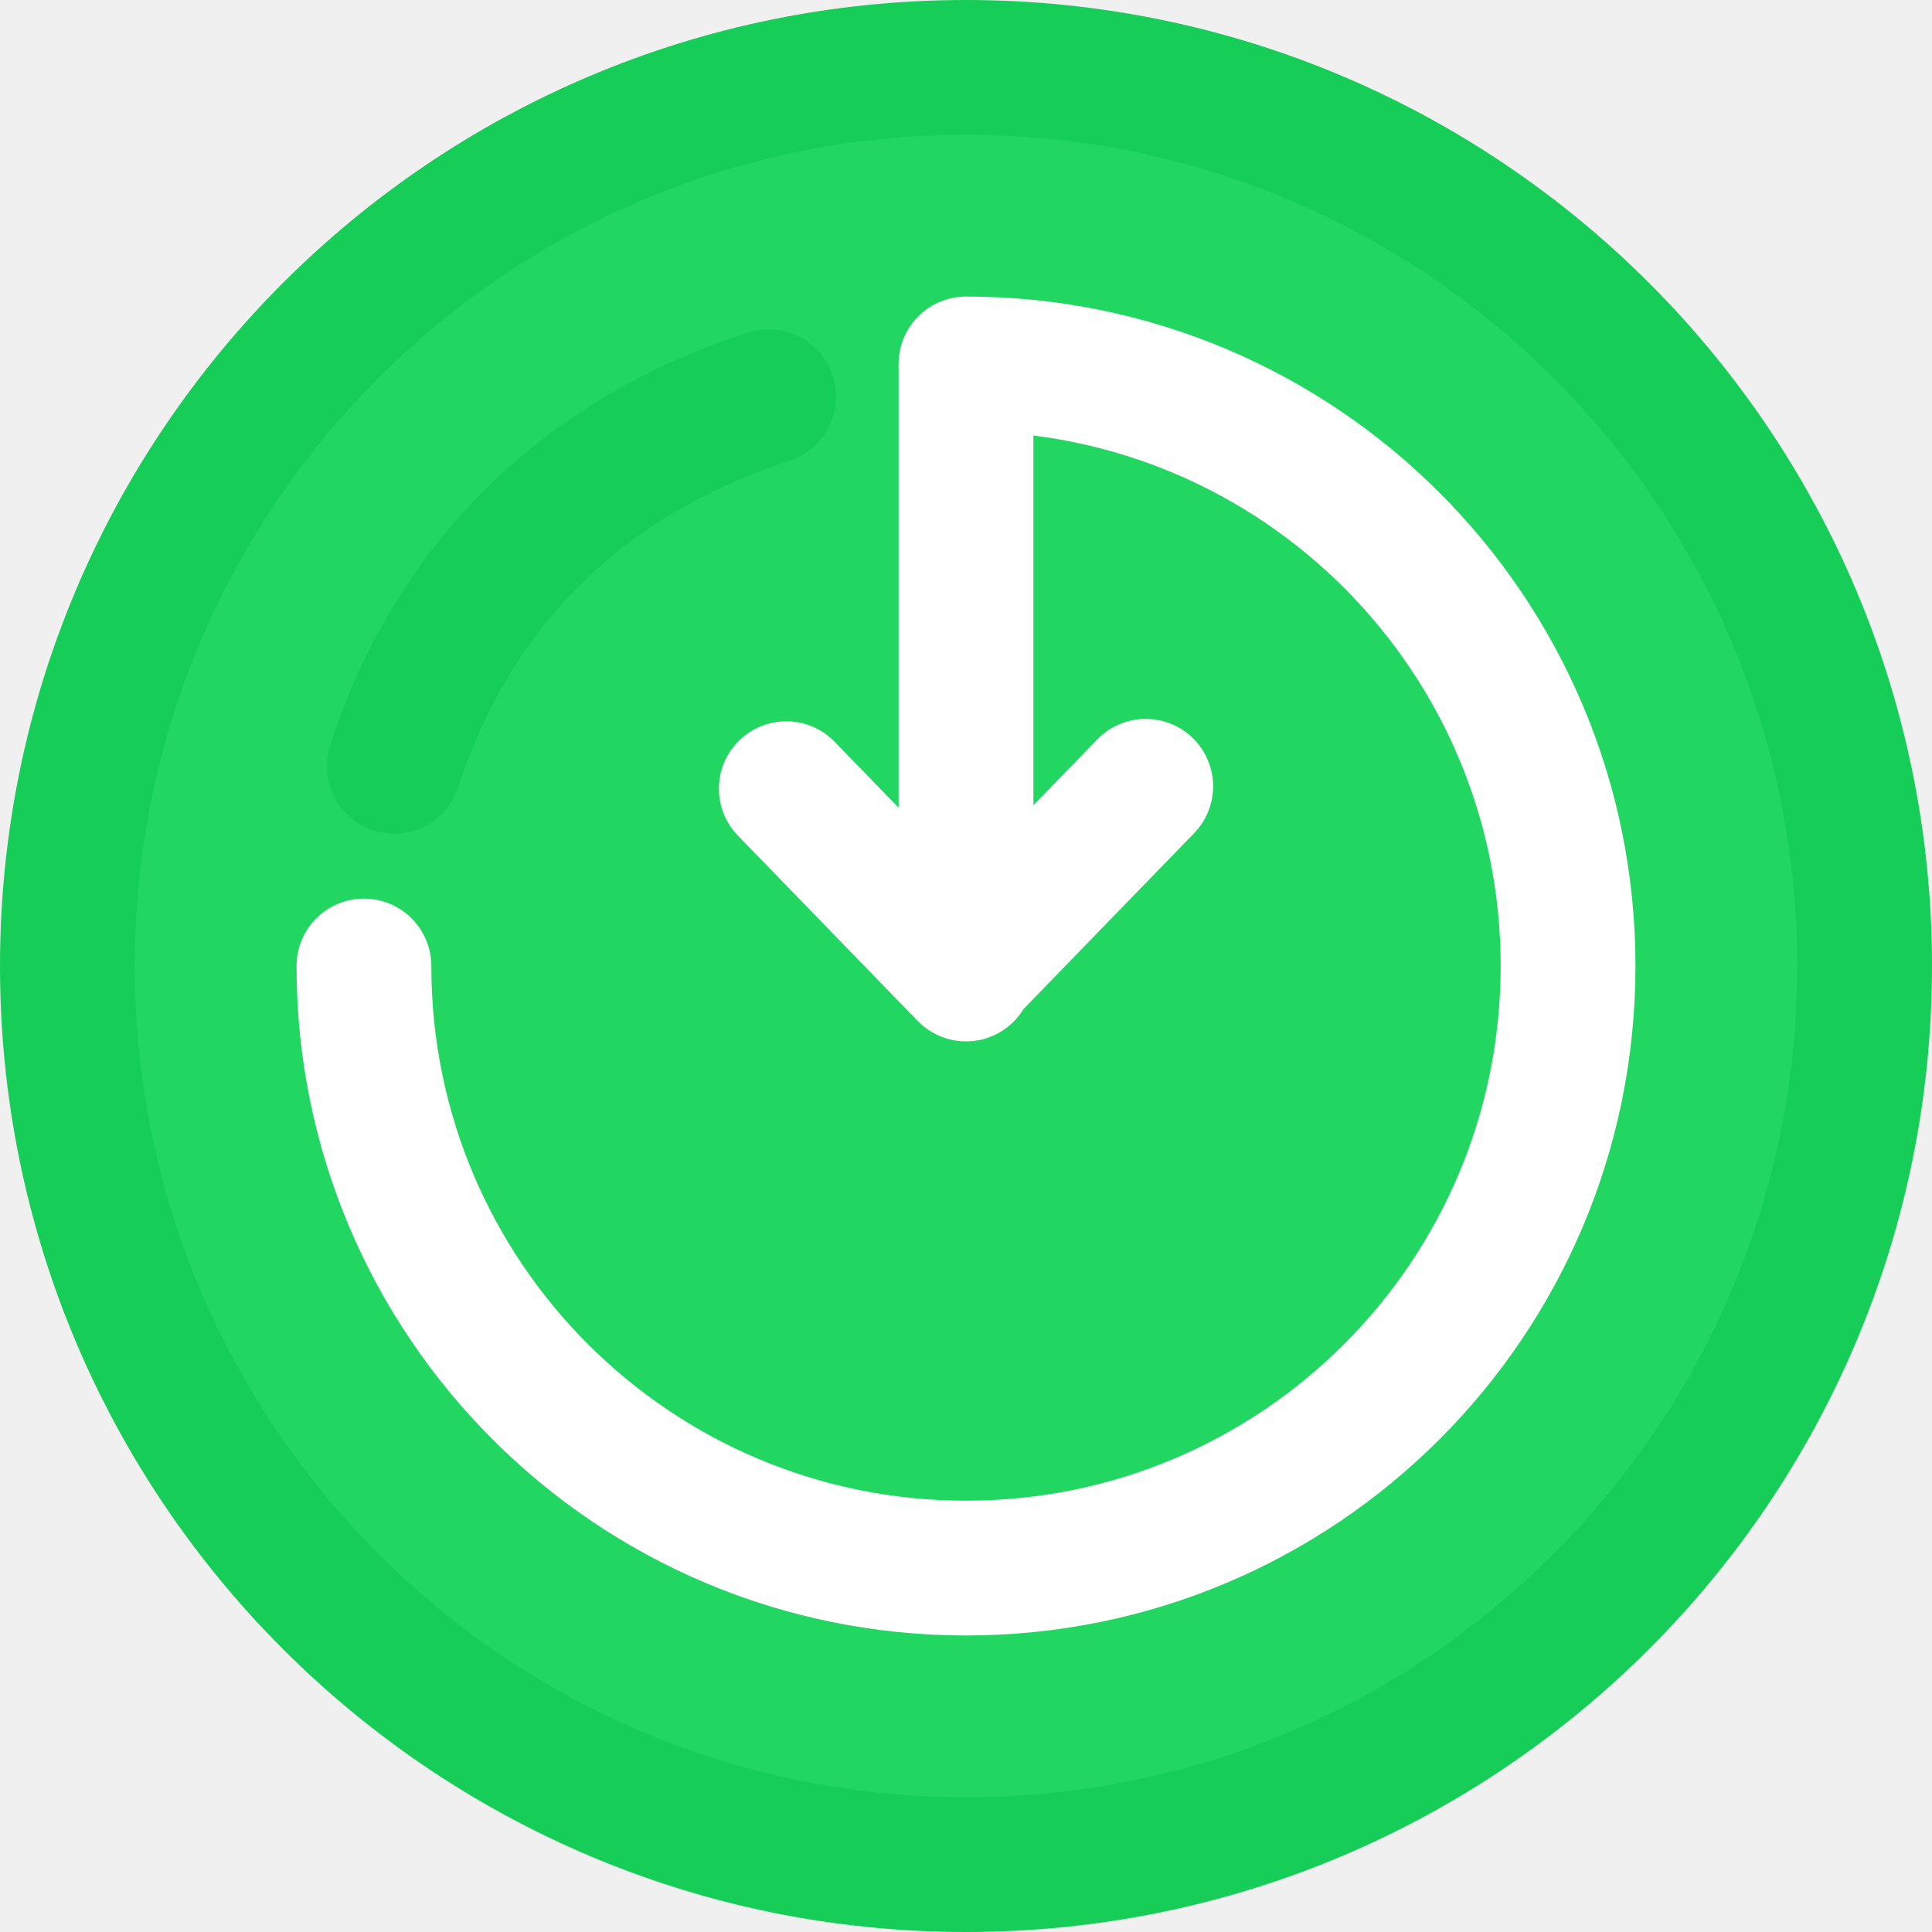
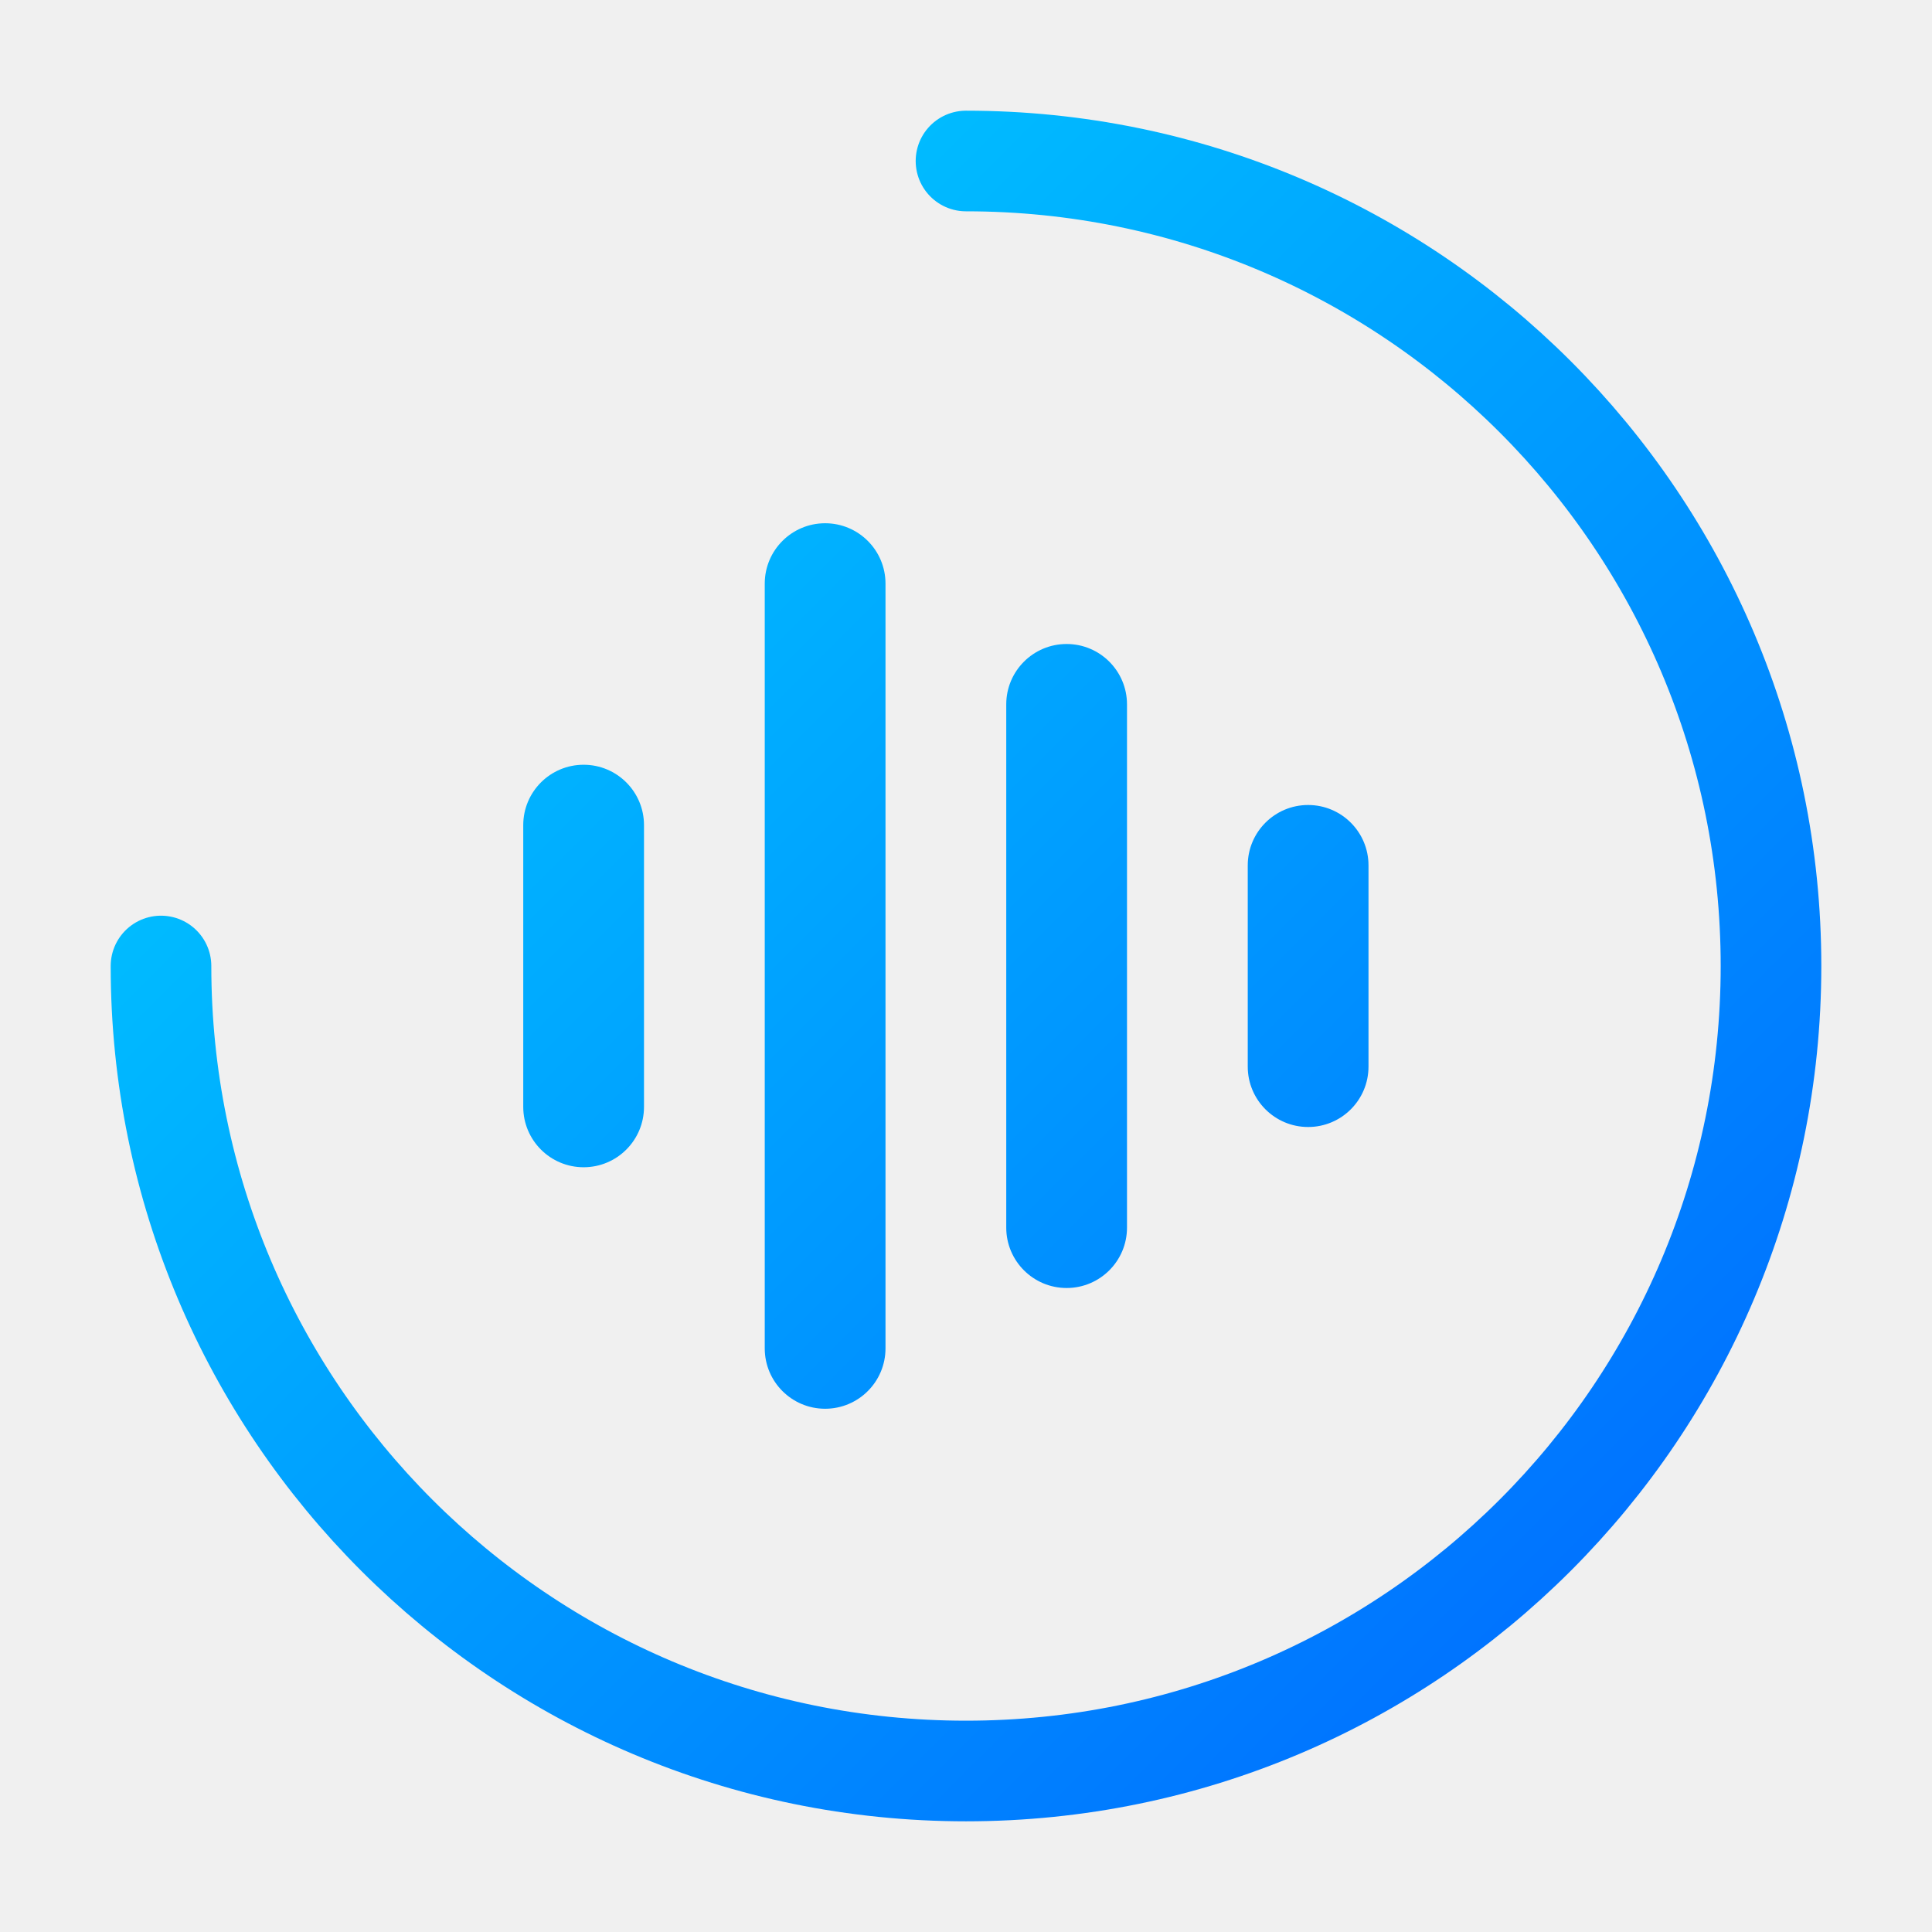
- <svg xmlns="http://www.w3.org/2000/svg" width="430" height="430">
+ <svg xmlns="http://www.w3.org/2000/svg" viewBox="0 0 48 48" fill="none">
  <defs>
-     <linearGradient id="svg_31" spreadMethod="pad">
-       <stop id="jq_stop_9381" offset="0" stop-color="#fff" />
-       <stop id="jq_stop_4866" offset="1" stop-color="#000" />
+     <linearGradient id="ng" x1="4" y1="4" x2="44" y2="44" gradientUnits="userSpaceOnUse">
+       <stop stop-color="#00d4ff" />
+       <stop offset="1" stop-color="#0066ff" />
    </linearGradient>
  </defs>
-   <g class="layer">
-     <rect id="svg_20" width="0" height="0" x="-249.892" y="35.054" fill="#06d622" stroke="#05ce16" stroke-width="20" />
-     <circle id="svg_25" cx="215" cy="215" r="200" fill="#22d662" stroke="#16ce57" stroke-linejoin="round" stroke-width="30" />
-     <path id="svg_27" fill="url(#svg_31)" fill-opacity="0" stroke="#fff" stroke-linecap="round" stroke-linejoin="round" stroke-width="30" d="m215,81c74.033,0 134,59.967 134,134c0,74.033 -59.967,134 -134,134c-74.033,0 -134,-59.967 -134,-134" />
-     <line id="svg_28" x1="215" x2="215" y1="81.828" y2="215" fill="none" stroke="#fff" stroke-linecap="round" stroke-linejoin="round" stroke-width="30" />
-     <line id="svg_29" x1="215" x2="255" y1="216.237" y2="175" fill="none" stroke="#fff" stroke-linecap="round" stroke-linejoin="round" stroke-width="30" />
-     <line id="svg_30" x1="215" x2="175" y1="216.774" y2="175.538" fill="none" stroke="#fff" stroke-linecap="round" stroke-linejoin="round" stroke-width="30" />
-     <path id="svg_33" fill="url(#svg_31)" fill-opacity="0" stroke="#16ce57" stroke-linecap="round" stroke-linejoin="round" stroke-width="30" d="m171.075,88.28c-34.946,11.29 -68.28,36.017 -83.333,82.258" />
-   </g>
+   <path d="M24 4 A20 20 0 1 1 4 24" stroke="url(#ng)" stroke-width="2.5" stroke-linecap="round" fill="none" />
+   <rect x="13" y="19" width="3" height="10" rx="1.5" fill="url(#ng)" />
+   <rect x="19" y="13" width="3" height="22" rx="1.5" fill="url(#ng)" />
+   <rect x="25" y="16" width="3" height="16" rx="1.5" fill="url(#ng)" />
+   <rect x="31" y="20" width="3" height="8" rx="1.5" fill="url(#ng)" />
</svg>
